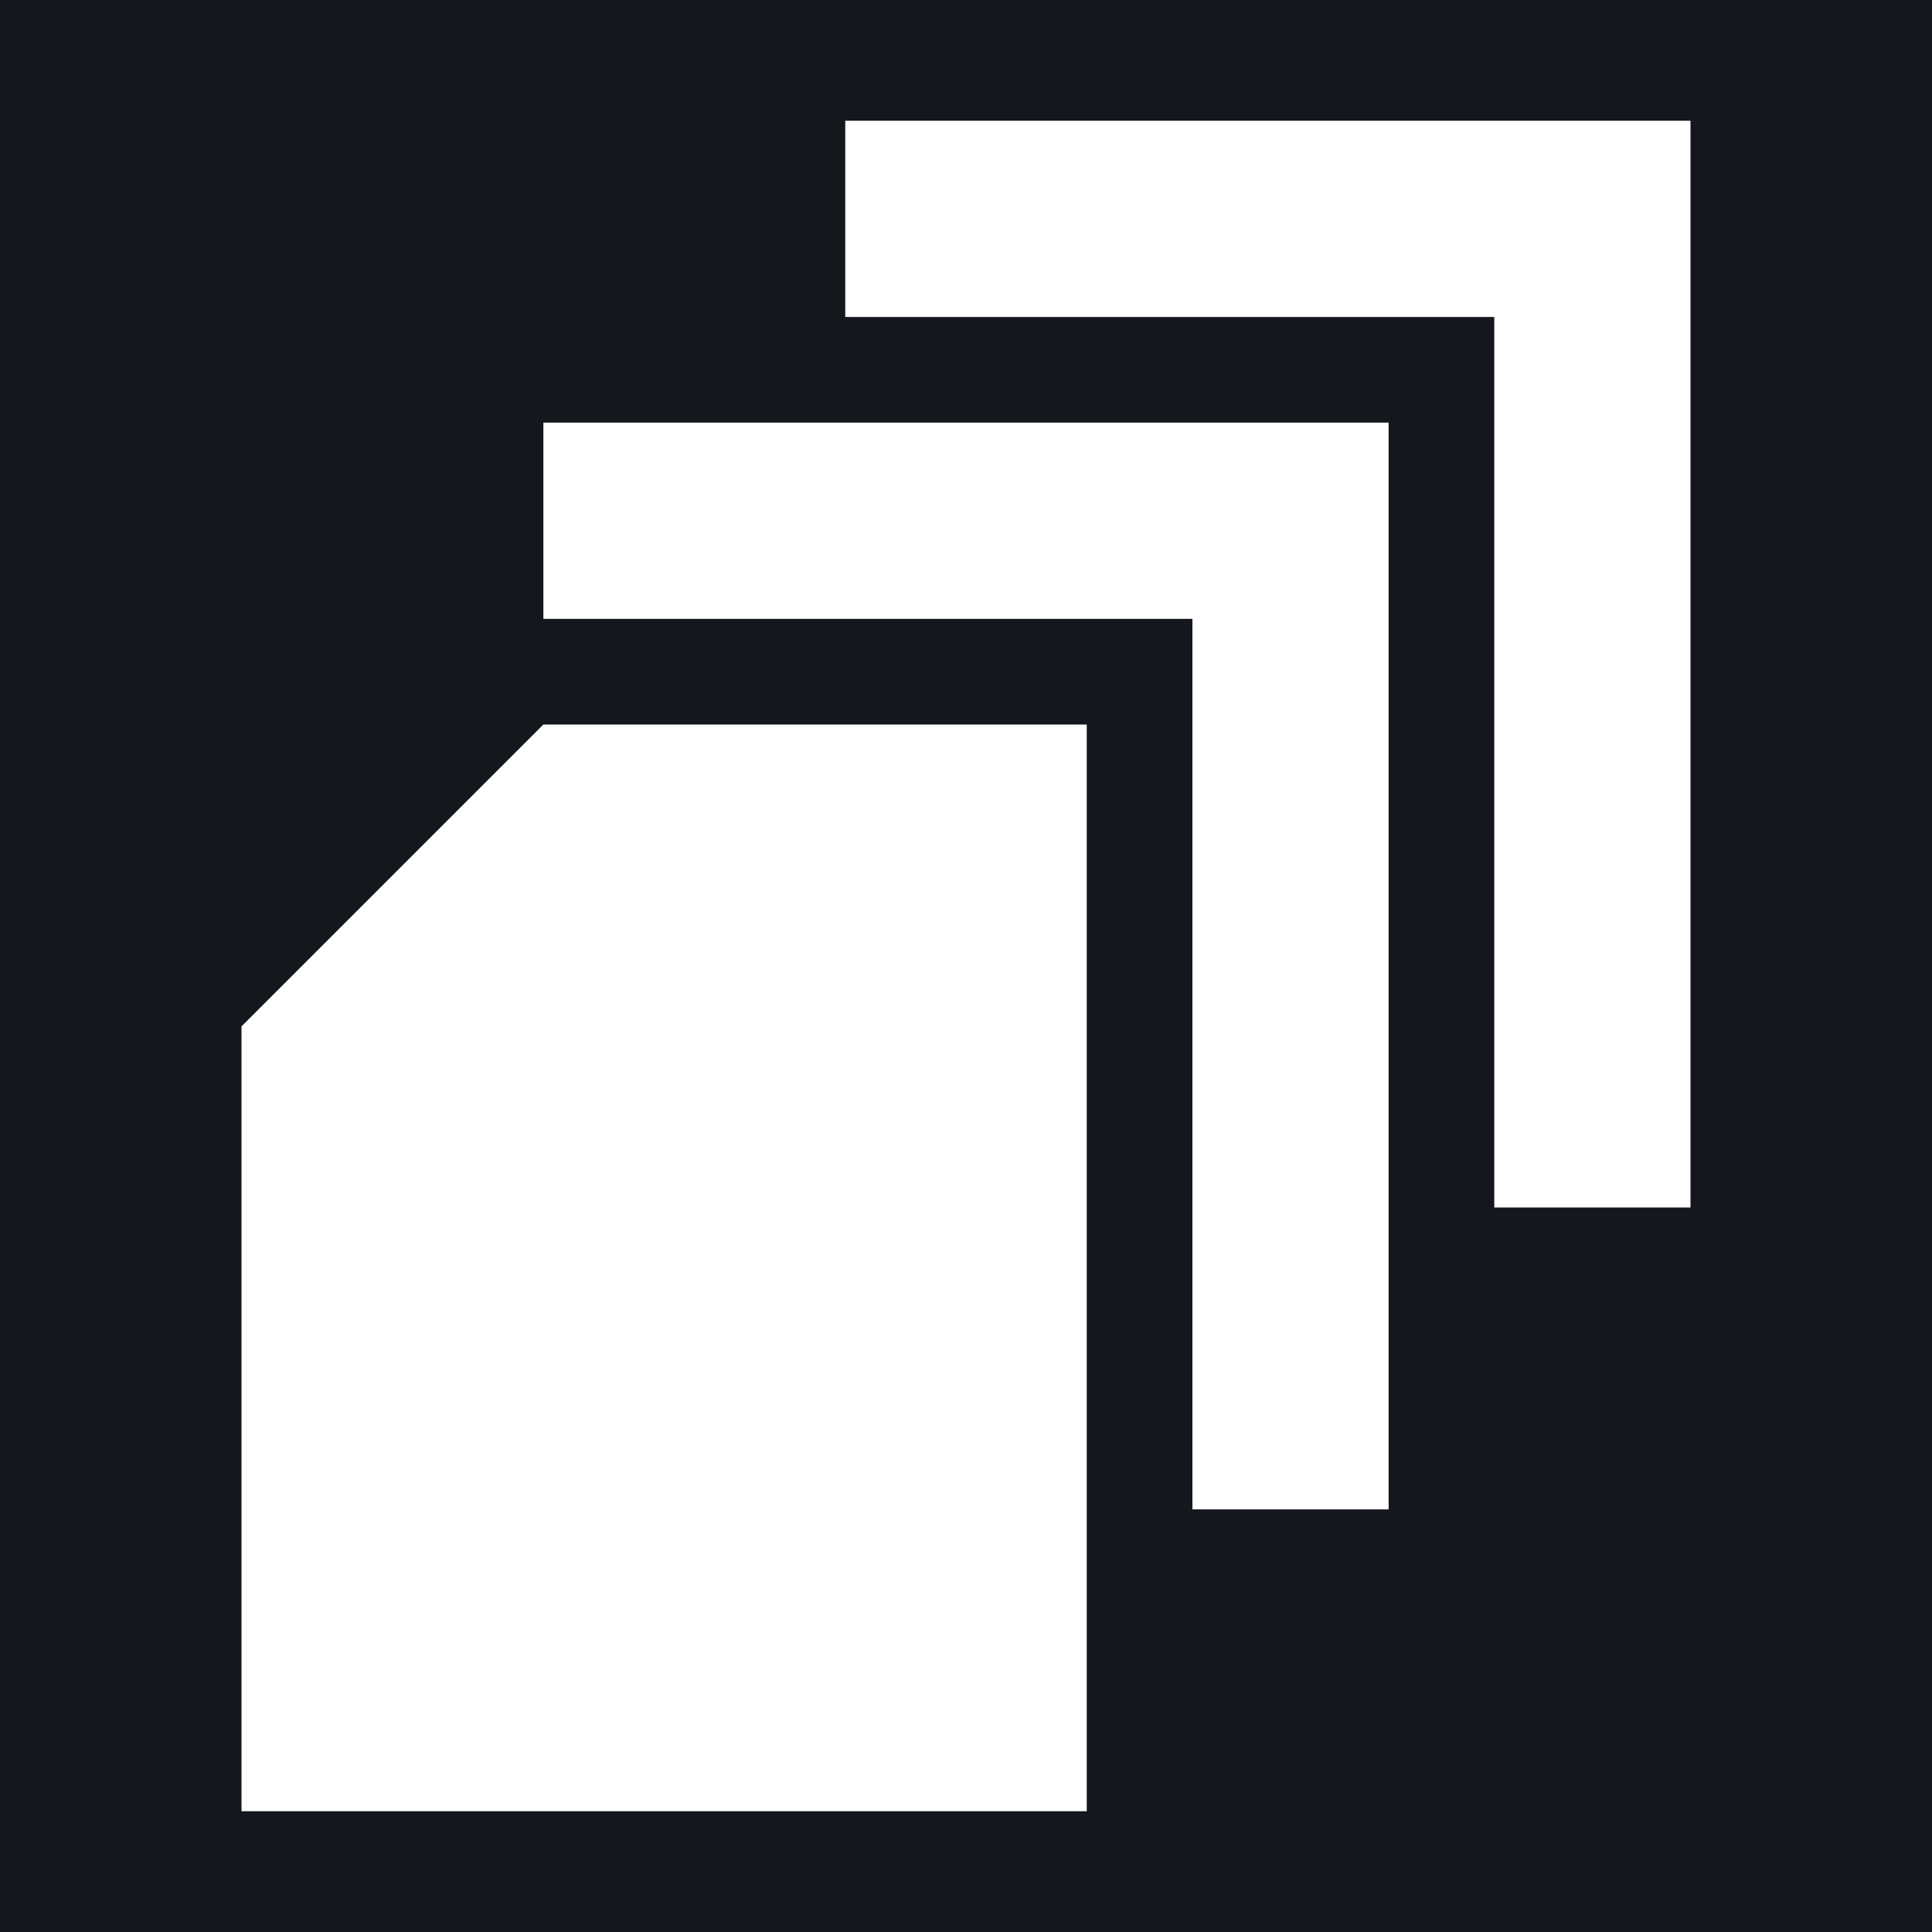
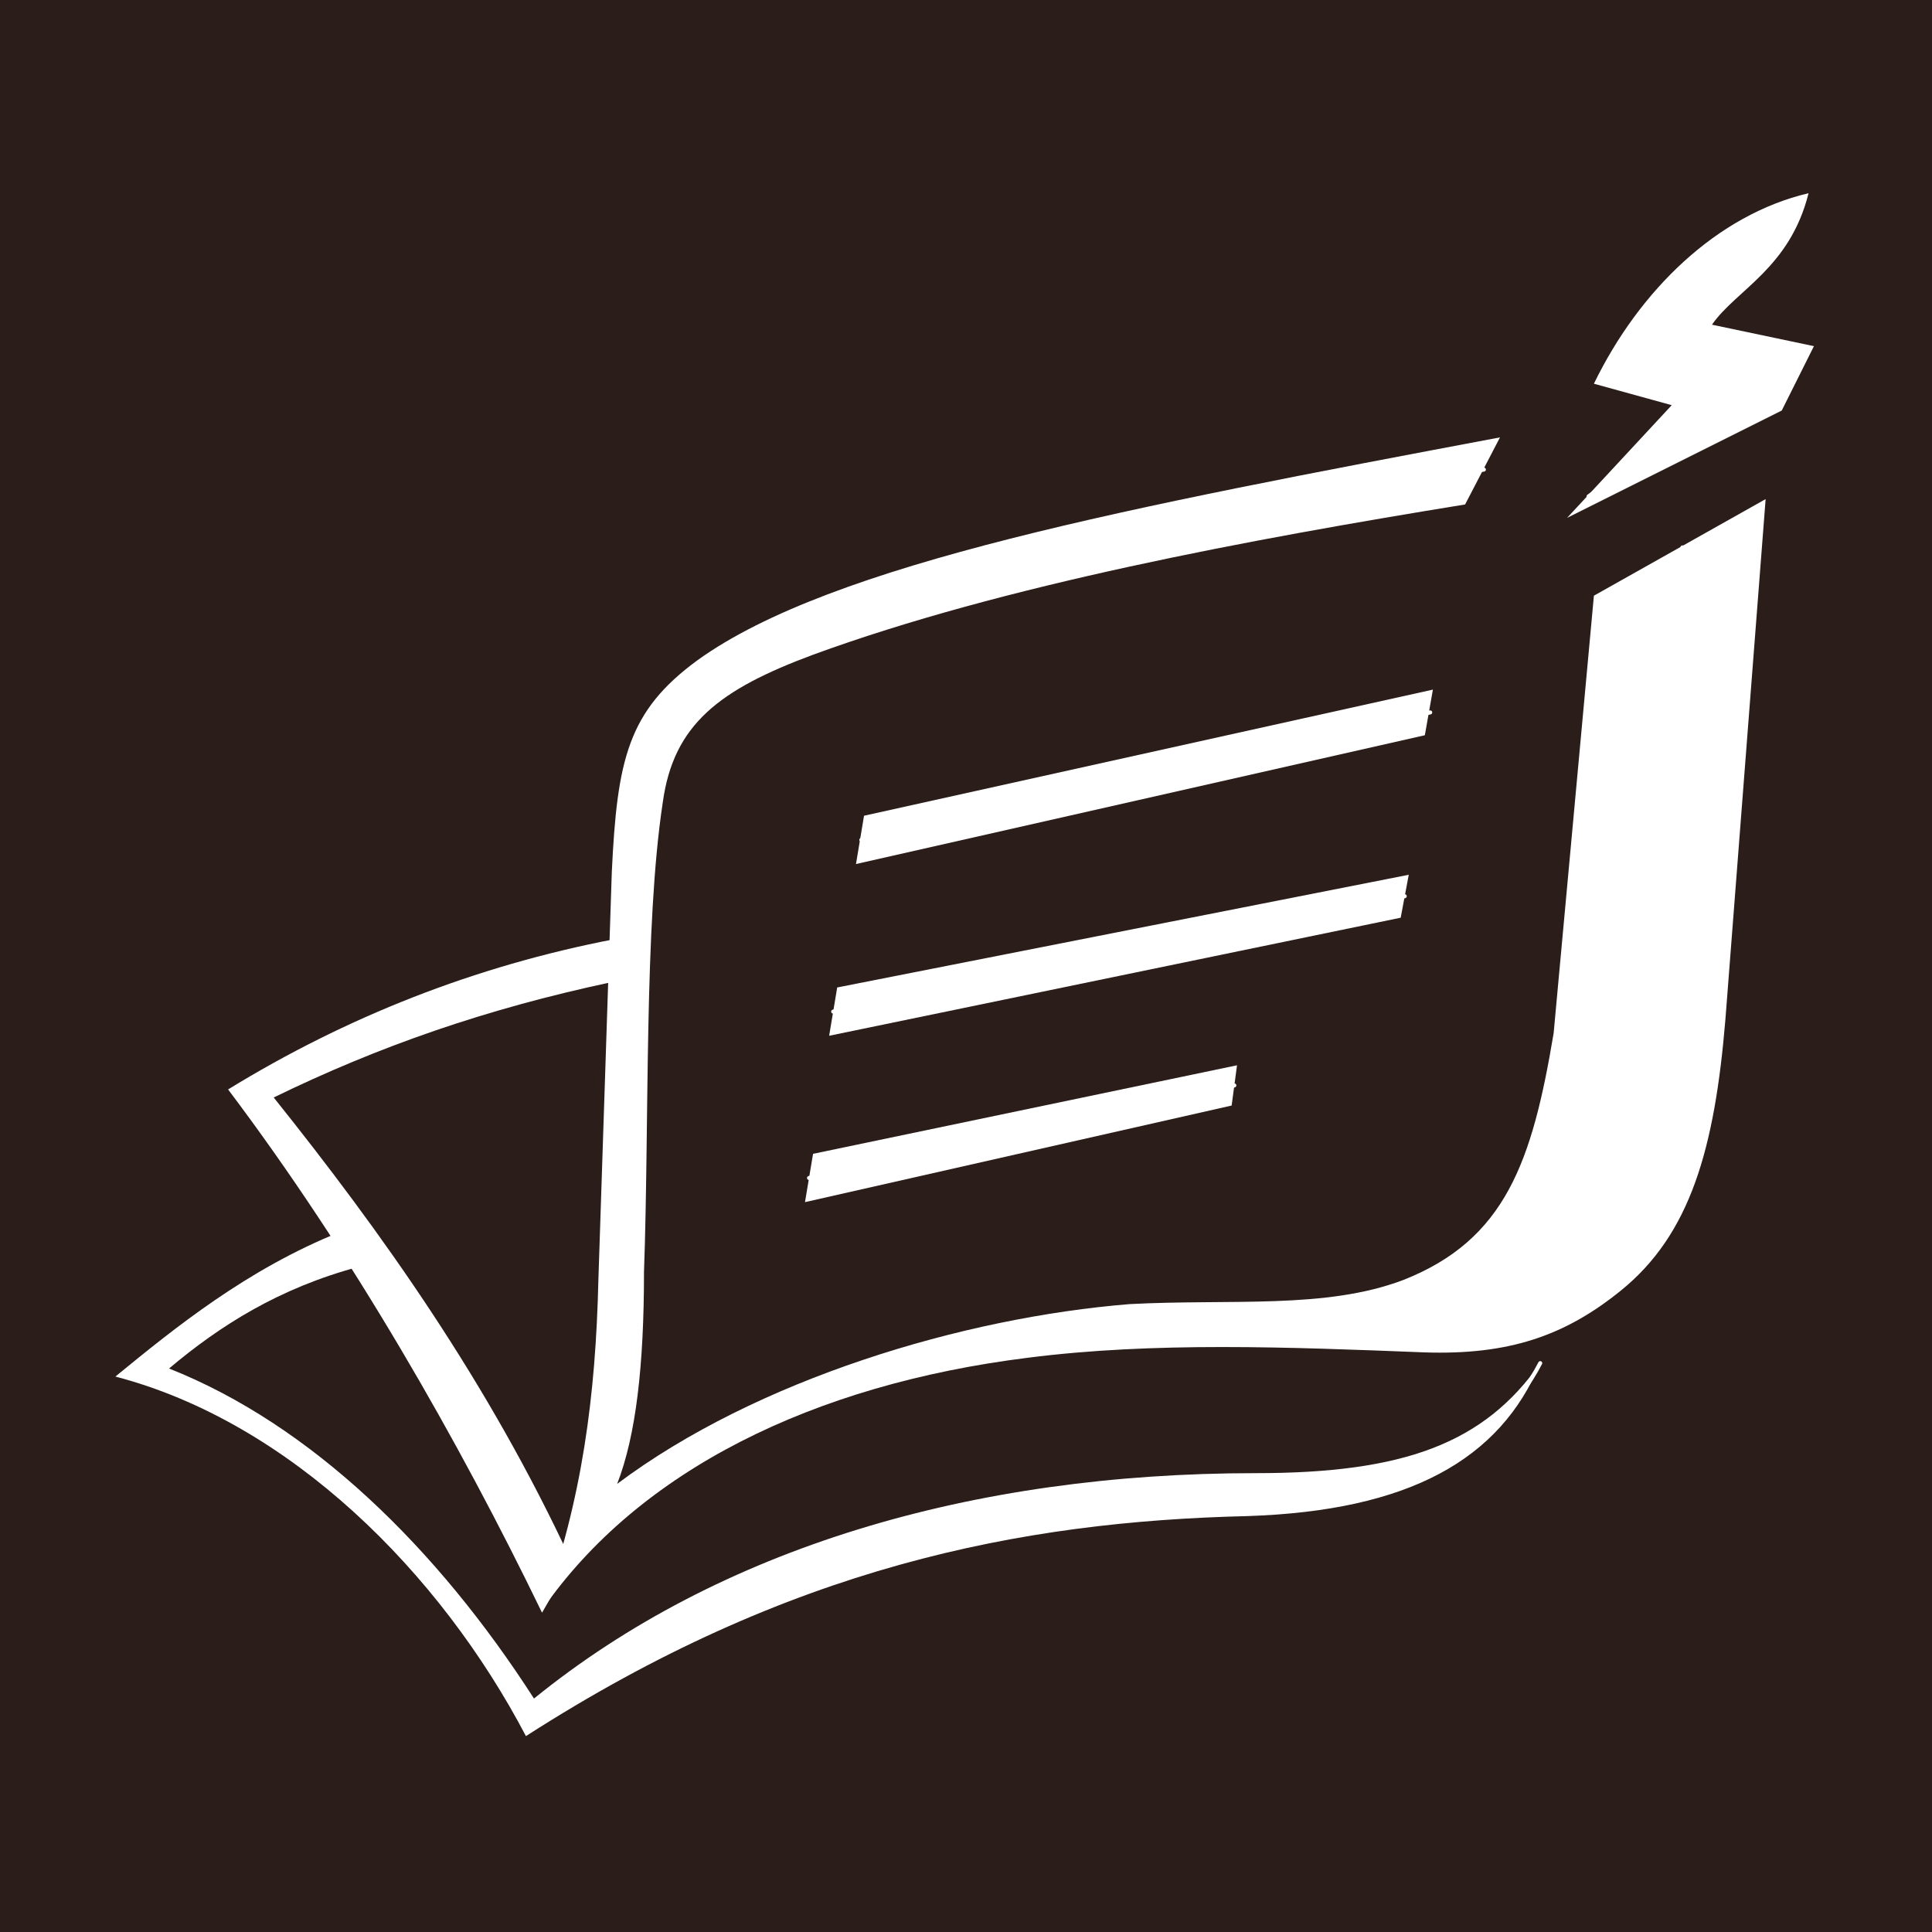
- <svg xmlns="http://www.w3.org/2000/svg" viewBox="0 0 256 256" role="img">
-   <rect x="0" y="0" width="256" height="256" fill="#14171C" data-role="background" />
-   <path fill="#FFFFFF" d="M144.0 96.0V240.0H32.0V136.0L72.0 96.0ZM72.0 56.0H184.0V200.0H158.0V82.0H72.0Z" />
-   <path fill="#FFFFFF" data-tone="accent" d="M112.0 16.0H224.0V160.0H198.0V42.0H112.0Z" />
+ <svg xmlns="http://www.w3.org/2000/svg" viewBox="188 -20 720 720" fill="#FFFFFF" role="img">
+   <rect x="188" y="-20" width="720" height="720" fill="#2A1D1A" data-role="background" />
+   <path d="M 315 439     C 280 453 253 475 231 493     C 296 510 352 566 384 627     C 482 564 568 547 653 545     C 713 543 747 524 762 488     C 741 518 711 529 656 529     C 550 529 456 557 387 613     C 351 557 304 511 251 490     C 270 474 292 460 322 452 Z" />
+   <path d="M 417 330     C 365 340 317 359 273 386     C 319 447 359 517 390 581     L 401 562     C 370 495 330 439 290 389     C 329 370 369 356 416 346 Z" />
+   <path d="M 747 143 L 734 168     C 654 181 562 198 491 224     C 456 237 439 250 435 279     C 428 325 430 398 428 454     C 428 489 425 515 418 533     C 470 494 547 471 609 466     C 647 464 682 468 711 457     C 749 442 759 413 767 365     L 782 202 L 846 166 L 831 360     C 827 408 818 440 792 461     C 771 478 750 485 719 484     C 668 482 618 480 571 486     C 491 496 426 528 390 580     C 405 539 410 500 411 457     L 416 305     C 418 263 422 245 448 226     C 498 190 609 169 747 143 Z" />
+   <path d="M 510 284 L 722 237 L 719 254 L 507 302 Z     M 500 348 L 713 306 L 710 322 L 497 366 Z     M 491 410 L 649 377 L 647 392 L 488 428 Z" />
+   <path d="M 862 52     C 828 60 799 88 782 123     L 811 131 L 772 173 L 852 133     L 864 109 L 826 101     C 835 88 855 80 862 52 Z" />
+   <path fill="none" stroke="#FFFFFF" stroke-width="1.5" stroke-linecap="round" stroke-linejoin="round" vector-effect="non-scaling-stroke" d="M 319 446     C 284 458 259 478 241 491     C 299 512 352 562 386 621     C 480 560 566 538 653 537     C 710 536 746 519 762 488     M 417 338     C 366 348 320 365 282 387     C 326 445 364 517 394 572     M 741 155     C 610 177 505 197 453 231     C 427 248 426 272 424 305     L 419 457     C 418 504 410 546 394 572     C 438 516 501 486 572 476     C 622 471 674 474 714 470     C 750 466 775 445 785 400     C 800 348 803 250 815 184     M 509 293 L 721 245.5     M 498.5 357 L 711.5 314     M 489.5 419 L 648 384.5     M 856 58     C 830 68 804 91 791 118     L 840 121 L 780 165" />
</svg>
